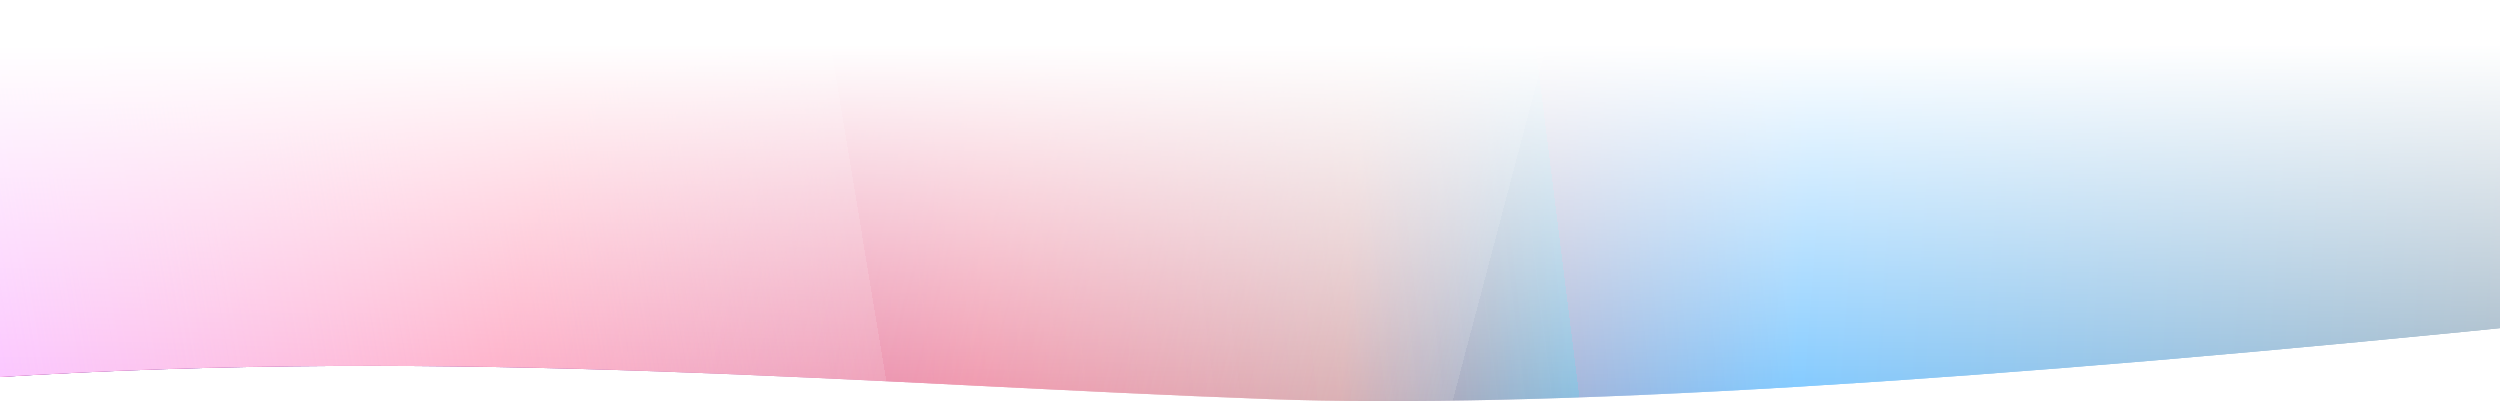
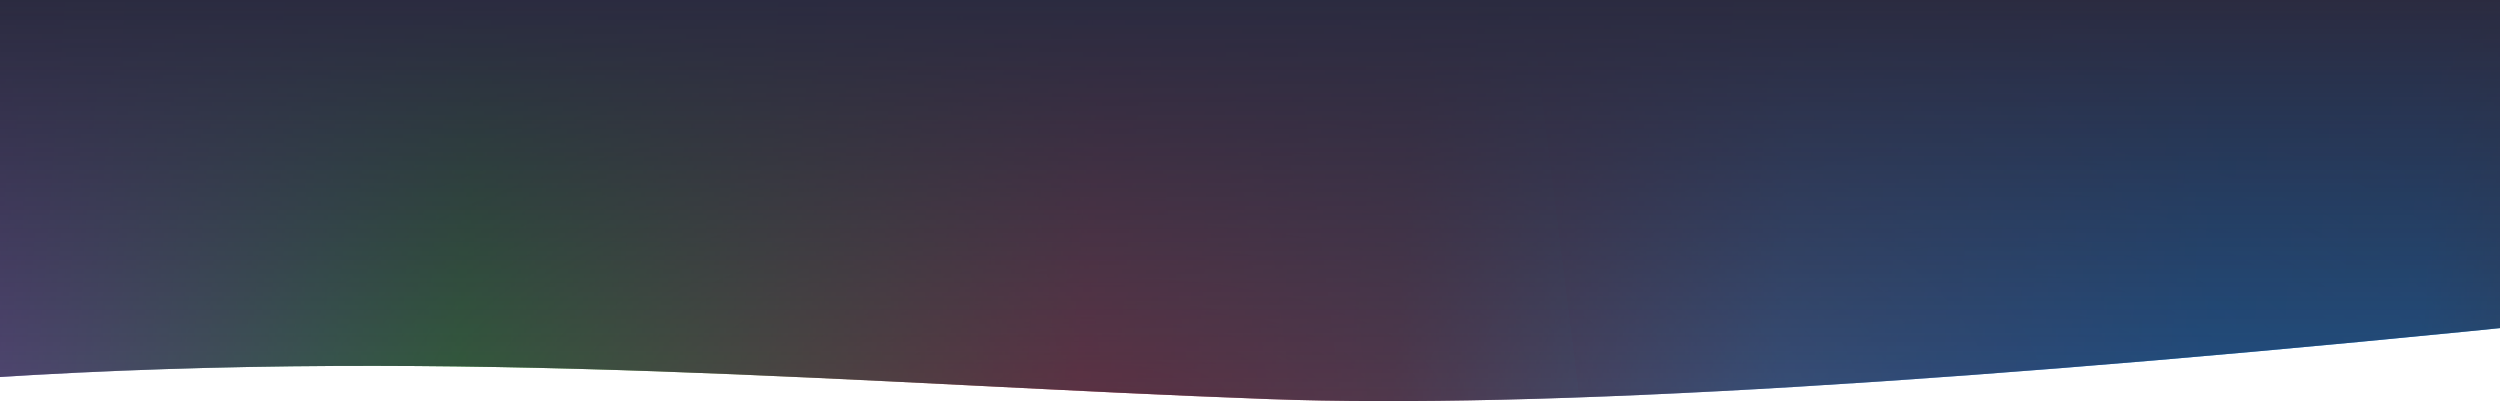
<svg xmlns="http://www.w3.org/2000/svg" xmlns:xlink="http://www.w3.org/1999/xlink" width="1480px" height="237px" viewBox="0 0 1480 237" version="1.1">
  <defs>
    <linearGradient x1="-11.419%" y1="51.085%" x2="99.77%" y2="49.82%" id="linearGradient-1">
      <stop stop-color="#61554C" offset="0%" />
-       <stop stop-color="#0092FF" offset="37.229%" />
-       <stop stop-color="#0792FB" offset="37.727%" />
-       <stop stop-color="#408CDC" offset="41.679%" />
-       <stop stop-color="#C68092" offset="51.325%" />
-       <stop stop-color="#E07E84" offset="52.817%" />
-       <stop stop-color="#E66789" offset="65.38%" />
-       <stop stop-color="#0013FF" offset="100%" />
+       <stop stop-color="#0792FB" offset="15.948%" />
+       <stop stop-color="#0092FF" offset="23.191%" />
+       <stop stop-color="#408CDC" offset="37.867%" />
+       <stop stop-color="#92495C" offset="51.068%" />
+       <stop stop-color="#BA454D" offset="61.835%" />
+       <stop stop-color="#3CB42F" offset="83.194%" />
+       <stop stop-color="#858EFF" offset="100%" />
    </linearGradient>
    <linearGradient x1="126.706%" y1="49.561%" x2="86.282%" y2="50.03%" id="linearGradient-2">
      <stop stop-color="#FF0000" stop-opacity="0.5" offset="0%" />
      <stop stop-color="#FF0000" stop-opacity="0" offset="100%" />
    </linearGradient>
-     <linearGradient x1="67.52%" y1="50.093%" x2="31.334%" y2="49.495%" id="linearGradient-3">
-       <stop stop-color="#FFFFFF" stop-opacity="0" offset="0%" />
-       <stop stop-color="#FFFFFF" stop-opacity="0.007" offset="9.571%" />
-       <stop stop-color="#FFFFFF" stop-opacity="0.5" offset="100%" />
-     </linearGradient>
-     <linearGradient x1="69.678%" y1="51.148%" x2="39.669%" y2="50.572%" id="linearGradient-4">
+     <linearGradient x1="69.678%" y1="51.148%" x2="39.669%" y2="50.572%" id="linearGradient-3">
      <stop stop-color="#0C677F" stop-opacity="0.077" offset="0%" />
      <stop stop-color="#0B8292" stop-opacity="0.176" offset="24.501%" />
      <stop stop-color="#07C5C0" stop-opacity="0.415" offset="83.58%" />
      <stop stop-color="#00FDFF" stop-opacity="0.477" offset="100%" />
      <stop stop-color="#00FFA2" stop-opacity="0" offset="100%" />
    </linearGradient>
-     <linearGradient x1="78.307%" y1="48.676%" x2="41.563%" y2="50.165%" id="linearGradient-5">
-       <stop stop-color="#FF738D" offset="0%" />
-       <stop stop-color="#FFFFFF" stop-opacity="0.119" offset="100%" />
+     <radialGradient cx="56.833%" cy="100%" fx="56.833%" fy="100%" r="88.287%" gradientTransform="translate(0.568334,1),scale(0.154997,1),rotate(-90),scale(1,2.709788),translate(-0.568334,-1)" id="radialGradient-4">
+       <stop stop-color="#A8001E" offset="0%" />
+       <stop stop-color="#FFFFFF" stop-opacity="0.119" offset="75.005%" />
      <stop stop-color="#FF0000" stop-opacity="0" offset="100%" />
+     </radialGradient>
+     <radialGradient cx="22.168%" cy="104.829%" fx="22.168%" fy="104.829%" r="93.514%" gradientTransform="translate(0.221682,1.048287),scale(0.154997,1),rotate(-90),scale(1,1.717567),translate(-0.221682,-1.048287)" id="radialGradient-5">
+       <stop stop-color="#9D31A5" offset="0%" />
+       <stop stop-color="#FFFFFF" stop-opacity="0.119" offset="79.057%" />
+       <stop stop-color="#FF0000" stop-opacity="0" offset="100%" />
+     </radialGradient>
+     <linearGradient x1="50%" y1="0.066%" x2="50%" y2="100%" id="linearGradient-6">
+       <stop stop-color="#2B2B40" offset="0.066%" />
+       <stop stop-color="#2C2B40" stop-opacity="0.652" offset="100%" />
    </linearGradient>
-     <linearGradient x1="100%" y1="50.965%" x2="66.319%" y2="50.11%" id="linearGradient-6">
-       <stop stop-color="#FBC3FF" offset="0%" />
-       <stop stop-color="#FFFFFF" stop-opacity="0.119" offset="100%" />
-       <stop stop-color="#FF0000" stop-opacity="0" offset="100%" />
-     </linearGradient>
-     <linearGradient x1="50%" y1="11.064%" x2="50%" y2="100%" id="linearGradient-7">
-       <stop stop-color="#FFFFFF" offset="0.066%" />
-       <stop stop-color="#FFFFFF" stop-opacity="0" offset="100%" />
-     </linearGradient>
-     <path d="M42,248.588 C399.667,285.529 657.882,301.089 816.646,295.267 C1054.791,286.534 1293,264.398 1574,282.554 C1574,298.148 1574,223.63 1574,59 L42,59 L42,248.588 Z" id="path-8" />
+     <path d="M0,189.588 C357.667,226.529 615.882,242.089 774.646,236.267 C1012.791,227.534 1251,205.398 1532,223.554 C1532,239.148 1532,164.63 1532,0 L0,0 L0,189.588 Z" id="path-7" />
  </defs>
  <g id="Page-1" stroke="none" stroke-width="1" fill="none" fill-rule="evenodd">
    <g id="home" transform="translate(0, -6521)">
-       <g id="bottom-sep" transform="translate(-48, 6462)">
-         <g id="Rectangle-6" transform="translate(808, 177.7279) scale(-1, 1) translate(-808, -177.7279) ">
-           <use fill="url(#linearGradient-1)" xlink:href="#path-8" />
-           <use fill="url(#linearGradient-2)" xlink:href="#path-8" />
-           <use fill="url(#linearGradient-3)" xlink:href="#path-8" />
-           <use fill-opacity="0.3" fill="url(#linearGradient-4)" xlink:href="#path-8" />
-           <use fill="url(#linearGradient-5)" xlink:href="#path-8" />
-           <use fill="url(#linearGradient-6)" xlink:href="#path-8" />
-           <use fill="url(#linearGradient-7)" style="mix-blend-mode: lighten;" xlink:href="#path-8" />
+       <g id="bottom-sep" transform="translate(-6, 6521)">
+         <g id="Rectangle-6" transform="translate(766, 118.7279) scale(-1, 1) translate(-766, -118.7279) ">
+           <use fill="url(#linearGradient-1)" xlink:href="#path-7" />
+           <use fill="url(#linearGradient-2)" xlink:href="#path-7" />
+           <use fill-opacity="0.1" fill="url(#linearGradient-3)" xlink:href="#path-7" />
+           <use fill-opacity="0.15" fill="url(#radialGradient-4)" xlink:href="#path-7" />
+           <use fill-opacity="0.08" fill="url(#radialGradient-5)" xlink:href="#path-7" />
+           <use fill="url(#linearGradient-6)" xlink:href="#path-7" />
        </g>
      </g>
    </g>
  </g>
</svg>
